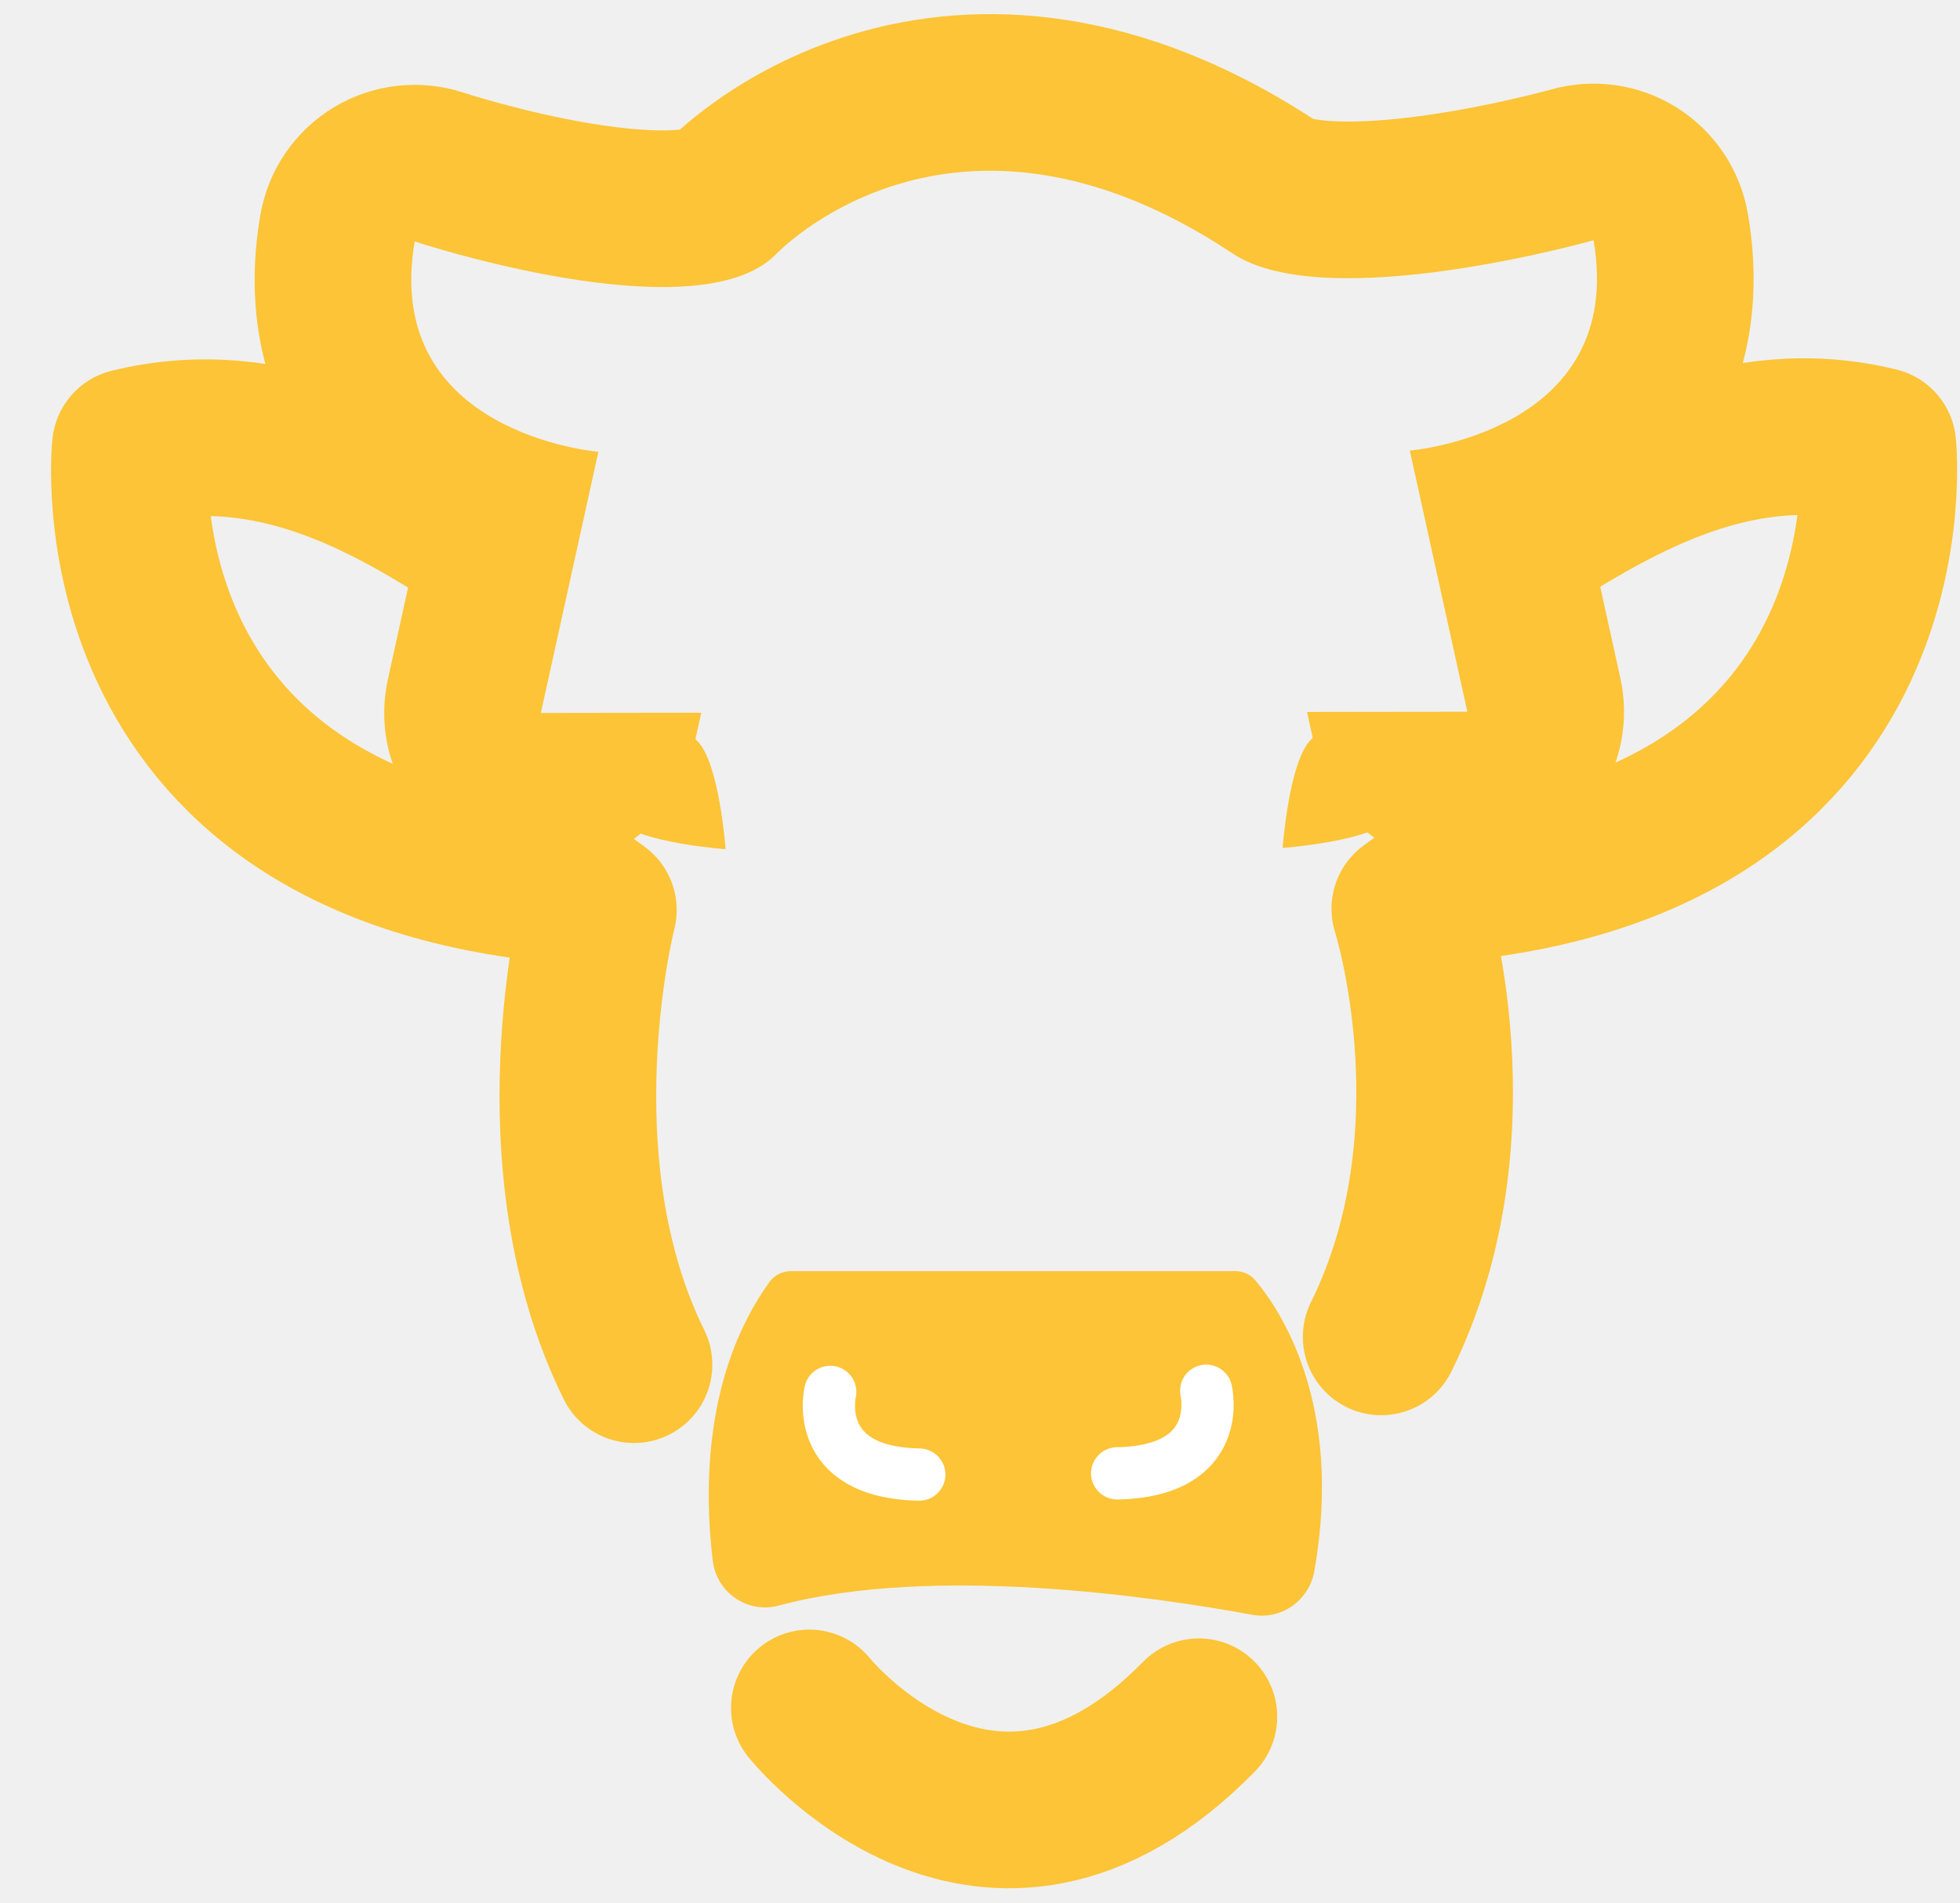
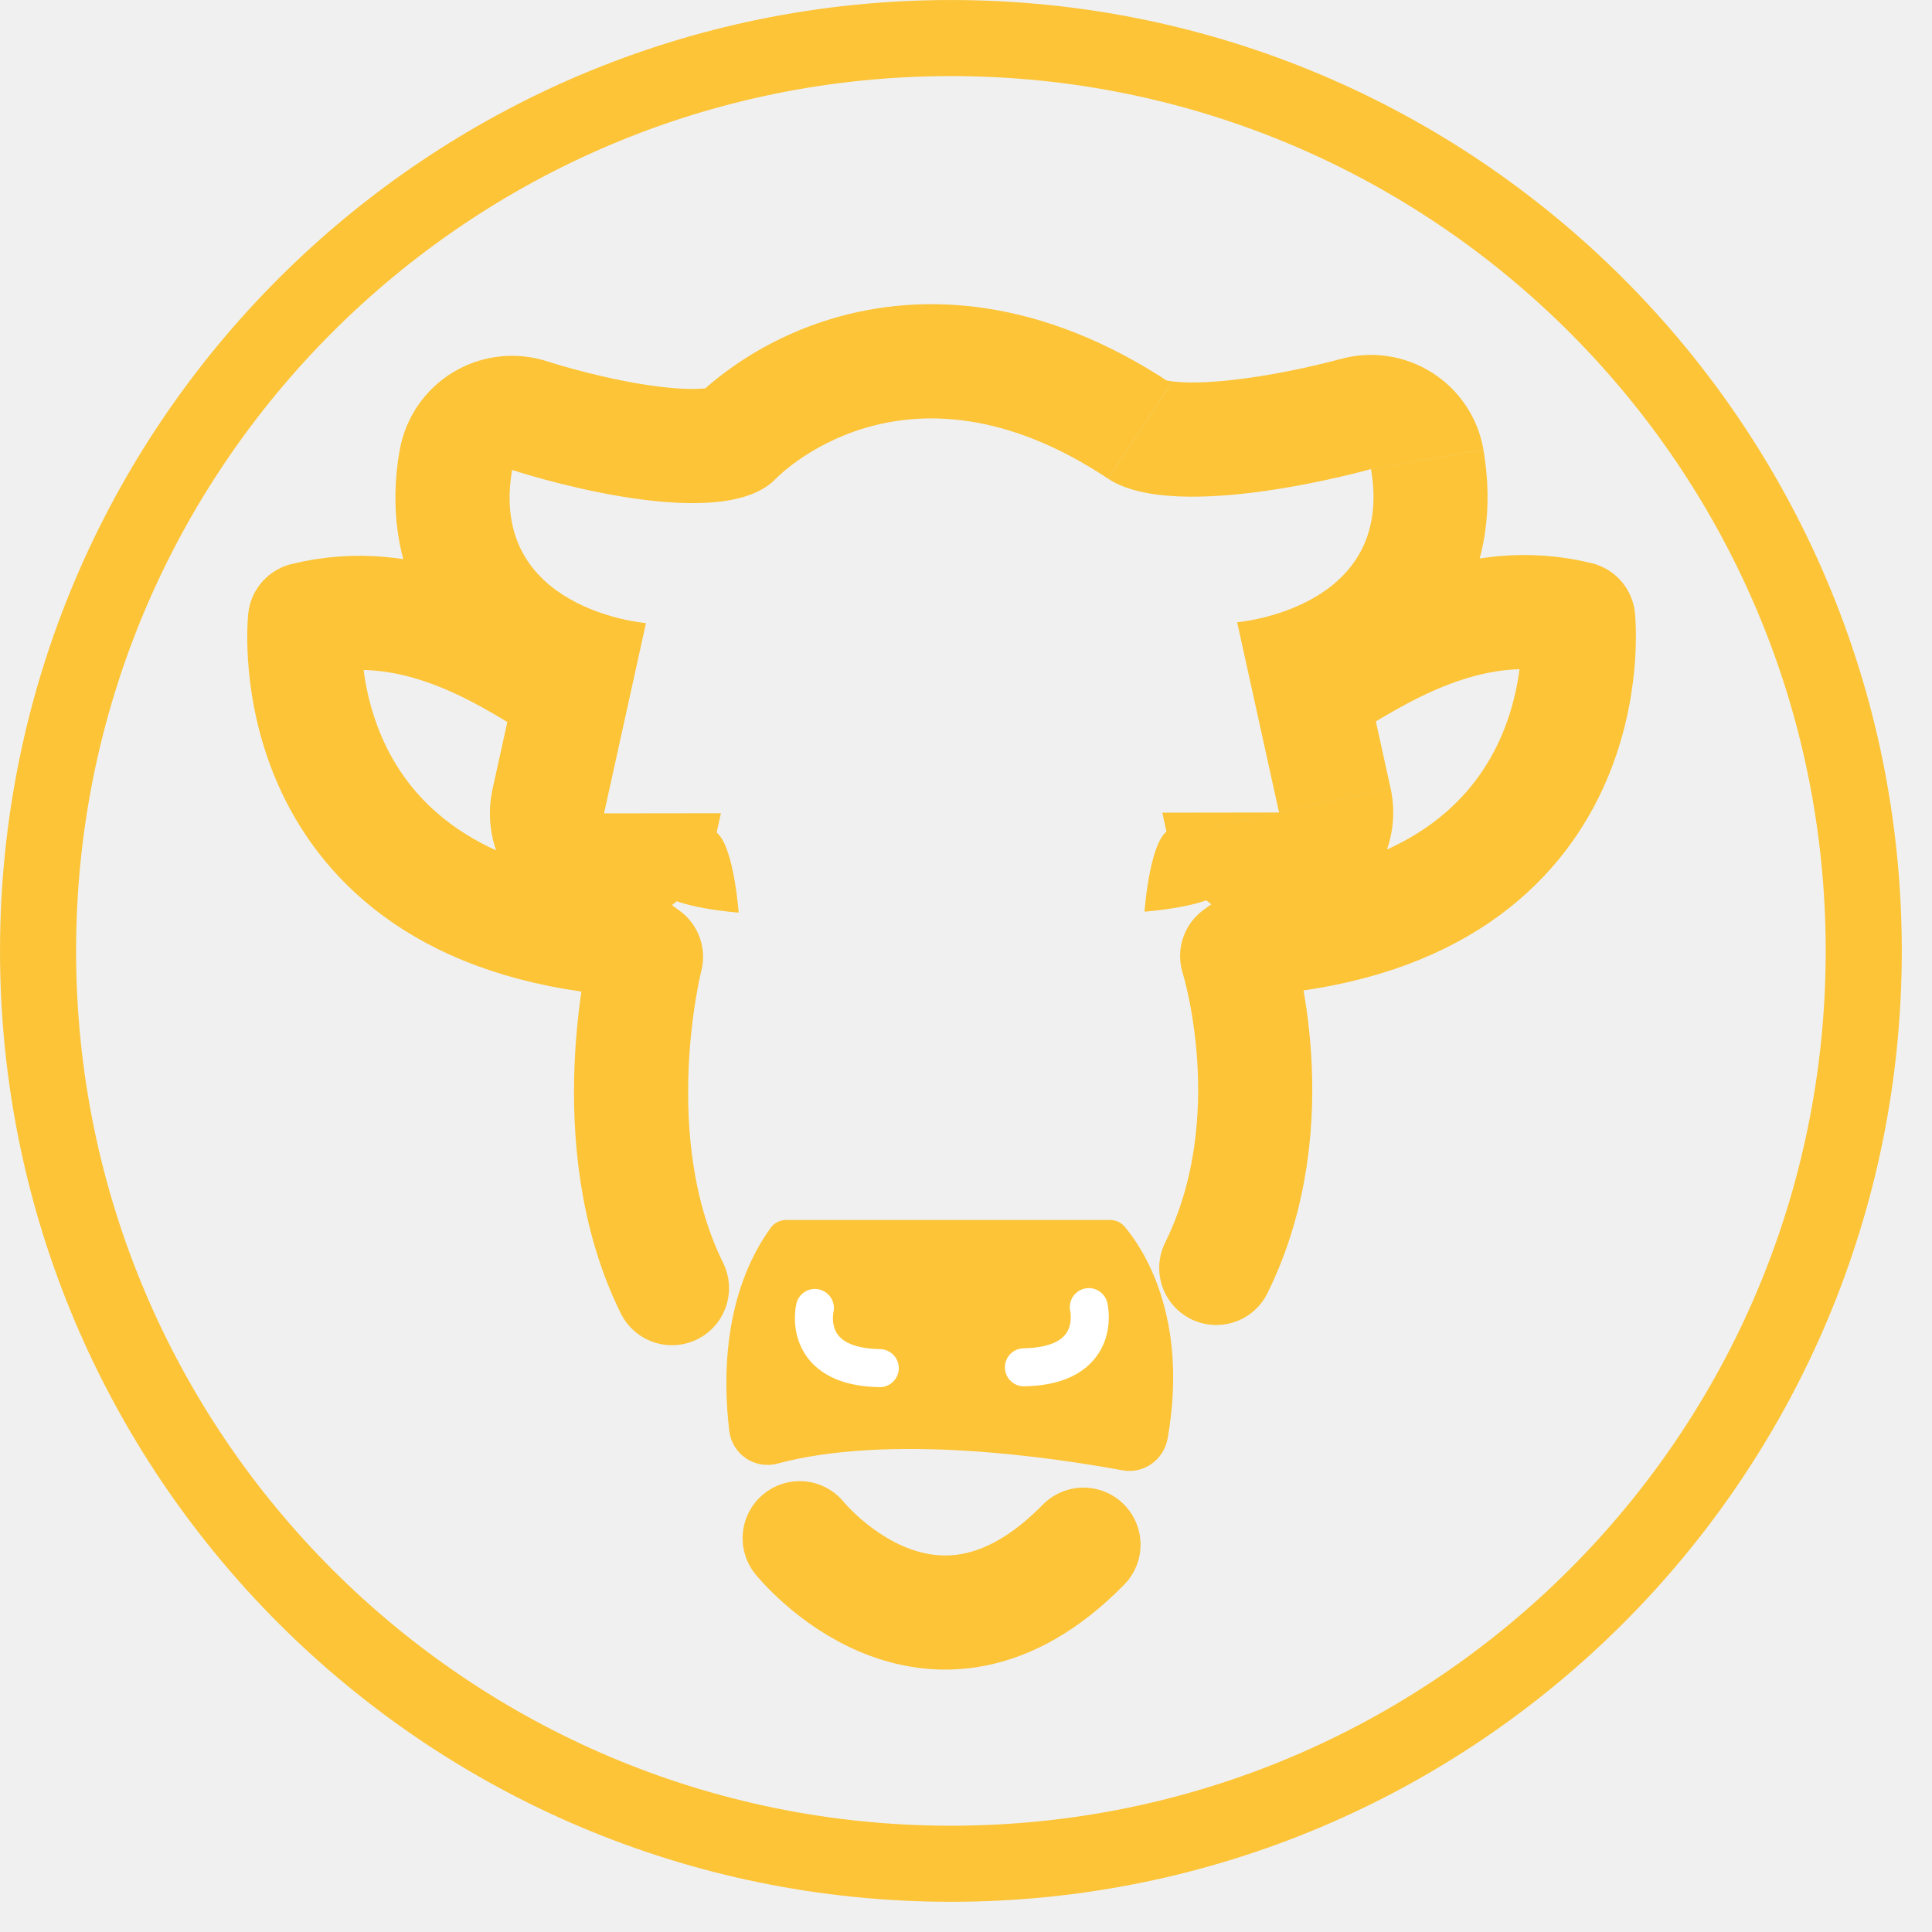
- <svg xmlns="http://www.w3.org/2000/svg" width="34" height="33" viewBox="0 0 34 33" fill="none">
-   <path d="M12.587 14.729C12.587 14.729 11.094 14.622 10.712 14.239C10.329 13.856 10.329 13.236 10.712 12.854C11.094 12.471 11.715 12.471 12.097 12.854C12.48 13.236 12.587 14.729 12.587 14.729Z" fill="#FCC436" />
-   <mask id="path-2-outside-1_15_1134" maskUnits="userSpaceOnUse" x="4.134" y="-0.038" width="27" height="16" fill="black">
-     <rect fill="white" x="4.134" y="-0.038" width="27" height="16" />
-     <path d="M9.382 12.366L10.38 7.836C10.38 7.836 6.618 7.528 7.194 4.188C7.194 4.188 12.069 5.801 13.452 4.419C13.452 4.419 16.507 1.154 21.385 4.398C23.013 5.48 27.643 4.167 27.643 4.167C28.219 7.507 24.456 7.815 24.456 7.815L25.454 12.345" />
+ <svg xmlns="http://www.w3.org/2000/svg" width="46" height="46" fill="none">
+   <mask fill="black" height="16" width="27" y="6.962" x="9.134" maskUnits="userSpaceOnUse" id="path-4-outside-1_13_135">
+     <rect id="svg_1" height="16" width="27" y="6.962" x="9.134" fill="white" />
+     <path id="svg_2" d="m14.382,19.366l0.998,-4.53c0,0 -3.762,-0.307 -3.187,-3.647c0,0 4.876,1.613 6.258,0.23c0,0 3.055,-3.264 7.934,-0.021c1.627,1.082 6.258,-0.23 6.258,-0.23c0.576,3.34 -3.187,3.647 -3.187,3.647l0.998,4.53" />
  </mask>
-   <path d="M6.729 11.781C6.406 13.246 7.332 14.696 8.798 15.019C10.263 15.342 11.713 14.416 12.035 12.95L6.729 11.781ZM10.38 7.836L13.034 8.42C13.202 7.654 13.032 6.852 12.566 6.221C12.099 5.59 11.383 5.192 10.601 5.128L10.38 7.836ZM7.194 4.188L8.047 1.609C7.296 1.361 6.474 1.452 5.796 1.859C5.118 2.265 4.651 2.948 4.517 3.727L7.194 4.188ZM13.452 4.419L15.373 6.34C15.394 6.319 15.415 6.297 15.435 6.275L13.452 4.419ZM21.385 4.398L22.889 2.135L22.889 2.135L21.385 4.398ZM27.643 4.167L30.32 3.706C30.189 2.947 29.742 2.279 29.09 1.868C28.438 1.458 27.643 1.344 26.902 1.554L27.643 4.167ZM24.456 7.815L24.235 5.107C23.453 5.171 22.737 5.569 22.271 6.2C21.805 6.831 21.634 7.633 21.803 8.399L24.456 7.815ZM22.801 12.929C23.124 14.395 24.574 15.321 26.039 14.998C27.504 14.675 28.43 13.225 28.108 11.76L22.801 12.929ZM12.035 12.95L13.034 8.42L7.727 7.251L6.729 11.781L12.035 12.95ZM10.38 7.836C10.601 5.128 10.603 5.128 10.604 5.128C10.604 5.128 10.605 5.128 10.606 5.128C10.607 5.128 10.609 5.128 10.61 5.129C10.613 5.129 10.616 5.129 10.618 5.129C10.623 5.13 10.627 5.13 10.63 5.13C10.636 5.131 10.639 5.131 10.64 5.131C10.641 5.131 10.632 5.13 10.614 5.128C10.577 5.122 10.51 5.111 10.425 5.091C10.238 5.047 10.052 4.981 9.915 4.903C9.782 4.828 9.798 4.801 9.834 4.867C9.891 4.97 9.818 4.958 9.871 4.65L4.517 3.727C4.282 5.089 4.464 6.367 5.063 7.468C5.643 8.531 6.491 9.207 7.227 9.626C7.959 10.042 8.678 10.262 9.178 10.38C9.437 10.441 9.659 10.479 9.826 10.504C9.909 10.516 9.98 10.525 10.036 10.531C10.064 10.534 10.089 10.537 10.109 10.539C10.12 10.54 10.129 10.541 10.137 10.541C10.142 10.542 10.145 10.542 10.149 10.543C10.151 10.543 10.153 10.543 10.154 10.543C10.155 10.543 10.156 10.543 10.157 10.543C10.158 10.543 10.159 10.543 10.38 7.836ZM7.194 4.188C6.341 6.768 6.341 6.768 6.342 6.768C6.342 6.768 6.342 6.768 6.343 6.769C6.343 6.769 6.344 6.769 6.345 6.769C6.347 6.77 6.349 6.771 6.351 6.771C6.356 6.773 6.362 6.775 6.369 6.777C6.383 6.782 6.402 6.788 6.425 6.795C6.471 6.81 6.535 6.83 6.615 6.854C6.774 6.903 6.997 6.968 7.267 7.041C7.802 7.186 8.548 7.368 9.361 7.502C10.152 7.633 11.123 7.74 12.07 7.677C12.916 7.621 14.315 7.398 15.373 6.34L11.53 2.498C11.898 2.13 12.168 2.225 11.711 2.255C11.356 2.279 10.848 2.241 10.248 2.142C9.67 2.046 9.11 1.911 8.687 1.796C8.479 1.74 8.31 1.69 8.197 1.656C8.141 1.639 8.099 1.626 8.073 1.617C8.06 1.613 8.051 1.61 8.047 1.609C8.045 1.608 8.043 1.608 8.043 1.608C8.043 1.608 8.044 1.608 8.044 1.608C8.045 1.608 8.045 1.608 8.045 1.609C8.046 1.609 8.046 1.609 8.046 1.609C8.046 1.609 8.047 1.609 7.194 4.188ZM13.452 4.419C15.435 6.275 15.434 6.277 15.433 6.278C15.432 6.278 15.431 6.279 15.431 6.28C15.429 6.282 15.428 6.283 15.426 6.285C15.423 6.288 15.421 6.291 15.418 6.293C15.413 6.298 15.409 6.303 15.405 6.307C15.398 6.315 15.392 6.32 15.389 6.322C15.384 6.328 15.387 6.324 15.4 6.313C15.425 6.291 15.482 6.242 15.569 6.181C15.747 6.056 16.019 5.899 16.367 5.795C16.948 5.621 18.098 5.474 19.881 6.66L22.889 2.135C19.795 0.078 16.977 -0.059 14.811 0.589C13.786 0.896 12.989 1.352 12.441 1.738C12.165 1.932 11.946 2.113 11.785 2.256C11.704 2.328 11.637 2.392 11.585 2.443C11.558 2.469 11.535 2.492 11.516 2.512C11.506 2.522 11.497 2.531 11.489 2.54C11.485 2.544 11.482 2.548 11.478 2.552C11.476 2.553 11.475 2.555 11.473 2.557C11.472 2.558 11.471 2.559 11.47 2.56C11.469 2.561 11.468 2.562 13.452 4.419ZM19.881 6.66C20.914 7.347 22.117 7.497 22.93 7.533C23.825 7.572 24.739 7.487 25.505 7.378C26.286 7.268 26.995 7.12 27.505 7.003C27.762 6.943 27.974 6.89 28.125 6.851C28.2 6.831 28.261 6.815 28.305 6.803C28.326 6.797 28.344 6.792 28.357 6.789C28.364 6.787 28.37 6.785 28.374 6.784C28.376 6.783 28.378 6.783 28.38 6.782C28.381 6.782 28.381 6.782 28.382 6.782C28.382 6.782 28.383 6.782 28.383 6.781C28.383 6.781 28.384 6.781 27.643 4.167C26.902 1.554 26.902 1.554 26.902 1.553C26.903 1.553 26.903 1.553 26.903 1.553C26.904 1.553 26.904 1.553 26.904 1.553C26.905 1.553 26.905 1.553 26.905 1.553C26.905 1.553 26.904 1.553 26.901 1.554C26.897 1.555 26.889 1.557 26.876 1.561C26.851 1.567 26.811 1.578 26.756 1.592C26.648 1.621 26.485 1.662 26.282 1.708C25.873 1.803 25.324 1.916 24.743 1.998C24.148 2.083 23.599 2.123 23.169 2.104C22.656 2.082 22.67 1.989 22.889 2.135L19.881 6.66ZM24.965 4.629C25.018 4.937 24.946 4.949 25.002 4.846C25.038 4.78 25.054 4.807 24.922 4.882C24.785 4.96 24.599 5.026 24.412 5.07C24.327 5.09 24.26 5.101 24.223 5.107C24.205 5.109 24.195 5.11 24.197 5.11C24.197 5.11 24.201 5.11 24.207 5.109C24.21 5.109 24.214 5.109 24.219 5.108C24.221 5.108 24.224 5.108 24.226 5.107C24.228 5.107 24.229 5.107 24.231 5.107C24.231 5.107 24.233 5.107 24.233 5.107C24.234 5.107 24.235 5.107 24.456 7.815C24.677 10.522 24.678 10.522 24.68 10.522C24.68 10.522 24.681 10.522 24.682 10.522C24.684 10.522 24.686 10.522 24.688 10.521C24.691 10.521 24.695 10.521 24.699 10.521C24.708 10.52 24.717 10.519 24.727 10.518C24.748 10.516 24.772 10.513 24.8 10.51C24.856 10.504 24.927 10.495 25.011 10.483C25.177 10.459 25.4 10.42 25.658 10.359C26.159 10.241 26.878 10.021 27.609 9.605C28.345 9.186 29.194 8.51 29.773 7.447C30.373 6.346 30.555 5.068 30.32 3.706L24.965 4.629ZM21.803 8.399L22.801 12.929L28.108 11.76L27.11 7.23L21.803 8.399Z" fill="#FCC436" mask="url(#path-2-outside-1_15_1134)" />
-   <path d="M13.724 22.047H21.428C21.561 22.047 21.688 22.103 21.774 22.205C22.189 22.694 23.315 24.334 22.8 27.249C22.71 27.758 22.23 28.102 21.721 28.008C20.018 27.694 16.174 27.132 13.511 27.848C12.97 27.994 12.431 27.626 12.364 27.069C12.216 25.839 12.209 23.822 13.348 22.235C13.434 22.116 13.577 22.047 13.724 22.047Z" fill="#FCC436" />
-   <path d="M14.402 24.142C14.402 24.142 14.066 25.541 15.947 25.576" stroke="white" stroke-width="0.906" stroke-miterlimit="10" stroke-linecap="round" stroke-linejoin="round" />
-   <path d="M14.04 29.624C14.04 29.624 17.15 33.501 20.797 29.777" stroke="#FCC436" stroke-width="2.717" stroke-miterlimit="10" stroke-linecap="round" stroke-linejoin="round" />
-   <path d="M8.353 9.387C6.852 8.428 4.738 7.14 2.261 7.75C2.261 7.75 1.532 14.622 9.786 15.351L10.38 15.783C10.38 15.783 9.258 20.151 10.998 23.67" stroke="#FCC436" stroke-width="2.717" stroke-miterlimit="10" stroke-linecap="round" stroke-linejoin="round" />
-   <path d="M22.25 14.707C22.25 14.707 23.742 14.599 24.125 14.217C24.508 13.834 24.508 13.214 24.125 12.831C23.742 12.449 23.122 12.449 22.739 12.831C22.357 13.214 22.25 14.707 22.25 14.707Z" fill="#FCC436" />
-   <path d="M20.924 24.122C20.924 24.122 21.261 25.52 19.379 25.555" stroke="white" stroke-width="0.906" stroke-miterlimit="10" stroke-linecap="round" stroke-linejoin="round" />
-   <path d="M26.603 9.291C28.096 8.366 30.163 7.135 32.575 7.729C32.575 7.729 33.305 14.601 25.051 15.33L24.456 15.762C24.456 15.762 25.7 19.669 23.959 23.188" stroke="#FCC436" stroke-width="2.717" stroke-miterlimit="10" stroke-linecap="round" stroke-linejoin="round" />
+   <g>
+     <rect id="svg_3" stroke-width="1.811" stroke="#FCC436" rx="21.735" height="43.469" width="43.469" y="0.906" x="0.906" />
+     <path id="svg_5" fill="#FCC436" d="m17.587,21.729c0,0 -1.493,-0.107 -1.875,-0.49c-0.383,-0.383 -0.383,-1.003 0,-1.385c0.383,-0.383 1.003,-0.383 1.385,0c0.383,0.383 0.49,1.875 0.49,1.875z" />
+     <path id="svg_6" mask="url(#path-4-outside-1_13_135)" fill="#FCC436" d="m11.729,18.781c-0.323,1.465 0.603,2.915 2.069,3.238c1.465,0.323 2.915,-0.603 3.238,-2.069l-5.306,-1.169zm3.651,-3.946l2.653,0.585c0.169,-0.766 -0.002,-1.568 -0.468,-2.199c-0.466,-0.631 -1.182,-1.03 -1.964,-1.093l-0.221,2.708zm-3.187,-3.647l0.853,-2.579c-0.751,-0.248 -1.573,-0.157 -2.251,0.25c-0.678,0.407 -1.145,1.089 -1.28,1.868l2.677,0.462zm6.258,0.23l1.921,1.921c0.021,-0.021 0.042,-0.043 0.062,-0.065l-1.984,-1.857zm7.934,-0.021l1.504,-2.262l-0,-0l-1.504,2.262zm6.258,-0.23l2.677,-0.462c-0.131,-0.759 -0.578,-1.427 -1.23,-1.837c-0.652,-0.41 -1.447,-0.525 -2.188,-0.315l0.741,2.614zm-3.187,3.647l-0.221,-2.708c-0.782,0.064 -1.498,0.463 -1.964,1.094c-0.466,0.631 -0.637,1.433 -0.468,2.199l2.653,-0.585zm-1.655,5.115c0.323,1.465 1.772,2.391 3.238,2.069c1.465,-0.323 2.391,-1.772 2.069,-3.238l-5.306,1.169zm-10.766,0.021l0.998,-4.53l-5.306,-1.169l-0.998,4.53l5.306,1.169zm-1.655,-5.115c0.221,-2.708 0.222,-2.708 0.223,-2.708c0,0 0.002,0 0.002,0c0.002,0 0.003,0 0.004,0c0.003,0 0.005,0.001 0.008,0.001c0.005,0 0.009,0.001 0.012,0.001c0.006,0.001 0.01,0.001 0.01,0.001c0.001,0 -0.008,-0.001 -0.026,-0.004c-0.037,-0.005 -0.104,-0.017 -0.19,-0.037c-0.186,-0.044 -0.372,-0.11 -0.51,-0.188c-0.133,-0.075 -0.117,-0.102 -0.081,-0.036c0.056,0.103 -0.016,0.091 0.037,-0.217l-5.355,-0.923c-0.235,1.362 -0.053,2.641 0.547,3.741c0.58,1.063 1.428,1.739 2.164,2.158c0.732,0.416 1.45,0.636 1.951,0.754c0.259,0.061 0.481,0.1 0.647,0.124c0.084,0.012 0.155,0.021 0.211,0.027c0.028,0.003 0.052,0.006 0.073,0.008c0.01,0.001 0.02,0.002 0.028,0.003c0.004,0 0.008,0.001 0.012,0.001c0.002,0 0.004,0 0.005,0.001c0.001,0 0.002,0 0.003,0c0.001,0 0.002,0 0.224,-2.708zm-3.187,-3.647c-0.853,2.579 -0.853,2.58 -0.852,2.58c0,0 0.001,0 0.001,0c0.001,0 0.002,0.001 0.002,0.001c0.002,0.001 0.004,0.001 0.006,0.002c0.005,0.002 0.011,0.004 0.018,0.006c0.014,0.004 0.033,0.011 0.056,0.018c0.046,0.015 0.11,0.035 0.19,0.059c0.159,0.048 0.382,0.114 0.652,0.187c0.534,0.145 1.28,0.326 2.093,0.461c0.792,0.131 1.762,0.237 2.71,0.174c0.846,-0.056 2.244,-0.279 3.302,-1.337l-3.842,-3.842c0.367,-0.367 0.637,-0.273 0.181,-0.243c-0.355,0.024 -0.863,-0.014 -1.463,-0.113c-0.578,-0.096 -1.138,-0.231 -1.561,-0.345c-0.209,-0.056 -0.377,-0.106 -0.49,-0.14c-0.056,-0.017 -0.098,-0.03 -0.124,-0.039c-0.013,-0.004 -0.022,-0.007 -0.026,-0.008c-0.002,-0.001 -0.003,-0.001 -0.003,-0.001c0,0 0,0 0.001,0c0,0 0.001,0 0.001,0c0,0 0.001,0 0.001,0c0,0 0.001,0 -0.852,2.58zm6.258,0.23c1.984,1.857 1.982,1.858 1.981,1.859c-0,0 -0.002,0.002 -0.002,0.002c-0.002,0.002 -0.003,0.003 -0.004,0.004c-0.003,0.003 -0.005,0.006 -0.008,0.008c-0.005,0.005 -0.009,0.01 -0.013,0.014c-0.008,0.008 -0.013,0.013 -0.016,0.016c-0.006,0.005 -0.002,0.002 0.01,-0.009c0.025,-0.022 0.083,-0.071 0.17,-0.133c0.178,-0.125 0.45,-0.282 0.798,-0.386c0.581,-0.174 1.73,-0.321 3.513,0.865l3.009,-4.525c-3.095,-2.058 -5.912,-2.194 -8.078,-1.546c-1.025,0.307 -1.822,0.763 -2.37,1.149c-0.276,0.194 -0.495,0.375 -0.656,0.518c-0.081,0.072 -0.148,0.135 -0.2,0.187c-0.026,0.026 -0.049,0.049 -0.069,0.069c-0.01,0.01 -0.019,0.019 -0.026,0.027c-0.004,0.004 -0.008,0.008 -0.011,0.012c-0.002,0.002 -0.004,0.004 -0.005,0.005c-0.001,0.001 -0.002,0.002 -0.003,0.003c-0.001,0.001 -0.002,0.003 1.981,1.859zm6.429,2.241c1.033,0.687 2.236,0.837 3.049,0.872c0.895,0.039 1.809,-0.046 2.575,-0.154c0.78,-0.111 1.49,-0.258 2,-0.376c0.257,-0.059 0.469,-0.113 0.62,-0.152c0.075,-0.02 0.136,-0.036 0.18,-0.048c0.022,-0.006 0.04,-0.011 0.053,-0.015c0.007,-0.002 0.012,-0.003 0.017,-0.005c0.002,-0.001 0.004,-0.001 0.006,-0.002c0.001,-0 0.002,-0.001 0.002,-0.001c0,-0 0.001,-0 0.001,-0c0.001,-0 0.001,-0 -0.74,-2.614c-0.741,-2.614 -0.741,-2.614 -0.74,-2.614c0,-0 0,-0 0.001,-0c0,-0 0.001,-0 0.001,-0c0.001,-0 0.001,-0 0.001,-0c-0,0 -0.001,0 -0.003,0.001c-0.004,0.001 -0.013,0.004 -0.025,0.007c-0.025,0.007 -0.065,0.018 -0.12,0.032c-0.109,0.028 -0.272,0.069 -0.474,0.116c-0.409,0.095 -0.959,0.208 -1.539,0.29c-0.595,0.084 -1.144,0.125 -1.574,0.106c-0.513,-0.023 -0.499,-0.115 -0.279,0.031l-3.009,4.525zm5.085,-2.031c0.053,0.308 -0.019,0.32 0.037,0.217c0.036,-0.066 0.052,-0.039 -0.081,0.036c-0.137,0.078 -0.323,0.144 -0.51,0.188c-0.085,0.02 -0.152,0.031 -0.19,0.037c-0.018,0.003 -0.027,0.004 -0.026,0.004c0.001,-0 0.004,-0.001 0.01,-0.001c0.003,-0 0.007,-0.001 0.012,-0.001c0.002,-0 0.005,-0 0.008,-0.001c0.001,-0 0.003,-0 0.004,-0c0.001,0 0.002,-0 0.002,-0c0.001,-0 0.002,-0 0.223,2.708c0.221,2.708 0.222,2.708 0.224,2.708c0,-0 0.002,-0 0.003,-0c0.002,-0 0.004,-0 0.005,-0c0.004,-0 0.008,-0.001 0.012,-0.001c0.008,-0.001 0.018,-0.002 0.028,-0.003c0.021,-0.002 0.045,-0.004 0.073,-0.008c0.056,-0.006 0.127,-0.015 0.211,-0.027c0.166,-0.024 0.389,-0.063 0.647,-0.124c0.501,-0.118 1.22,-0.338 1.951,-0.754c0.736,-0.419 1.585,-1.095 2.164,-2.158c0.6,-1.1 0.782,-2.379 0.547,-3.741l-5.355,0.923zm-3.162,3.77l0.998,4.53l5.306,-1.169l-0.998,-4.53l-5.306,1.169z" />
+     <path id="svg_7" fill="#FCC436" d="m18.724,29.047l7.704,0c0.133,0 0.261,0.056 0.347,0.157c0.415,0.489 1.54,2.13 1.026,5.044c-0.09,0.51 -0.571,0.853 -1.079,0.759c-1.703,-0.314 -5.547,-0.876 -8.21,-0.16c-0.542,0.146 -1.081,-0.222 -1.148,-0.779c-0.148,-1.23 -0.155,-3.247 0.985,-4.834c0.086,-0.119 0.229,-0.188 0.376,-0.188z" />
+     <path id="svg_8" stroke-linejoin="round" stroke-linecap="round" stroke-miterlimit="10" stroke-width="0.906" stroke="white" d="m19.402,31.142c0,0 -0.336,1.399 1.545,1.433" />
+     <path id="svg_9" stroke-linejoin="round" stroke-linecap="round" stroke-miterlimit="10" stroke-width="2.717" stroke="#FCC436" d="m19.04,36.624c0,0 3.11,3.877 6.757,0.154" />
+     <path id="svg_10" stroke-linejoin="round" stroke-linecap="round" stroke-miterlimit="10" stroke-width="2.717" stroke="#FCC436" d="m13.353,16.387c-1.501,-0.959 -3.615,-2.247 -6.091,-1.637c0,0 -0.729,6.872 7.525,7.601l0.594,0.431c0,0 -1.122,4.368 0.618,7.888" />
+     <path id="svg_11" fill="#FCC436" d="m27.25,21.706c0,0 1.493,-0.107 1.875,-0.49c0.383,-0.383 0.383,-1.003 0,-1.385c-0.383,-0.383 -1.003,-0.383 -1.385,0c-0.383,0.383 -0.49,1.875 -0.49,1.875z" />
+     <path id="svg_12" stroke-linejoin="round" stroke-linecap="round" stroke-miterlimit="10" stroke-width="0.906" stroke="white" d="m25.924,31.122c0,0 0.336,1.399 -1.545,1.433" />
+     <path id="svg_13" stroke-linejoin="round" stroke-linecap="round" stroke-miterlimit="10" stroke-width="2.717" stroke="#FCC436" d="m31.603,16.291c1.493,-0.925 3.56,-2.156 5.972,-1.562c0,0 0.729,6.872 -7.525,7.601l-0.594,0.432c0,0 1.243,3.908 -0.497,7.427" />
+   </g>
</svg>
